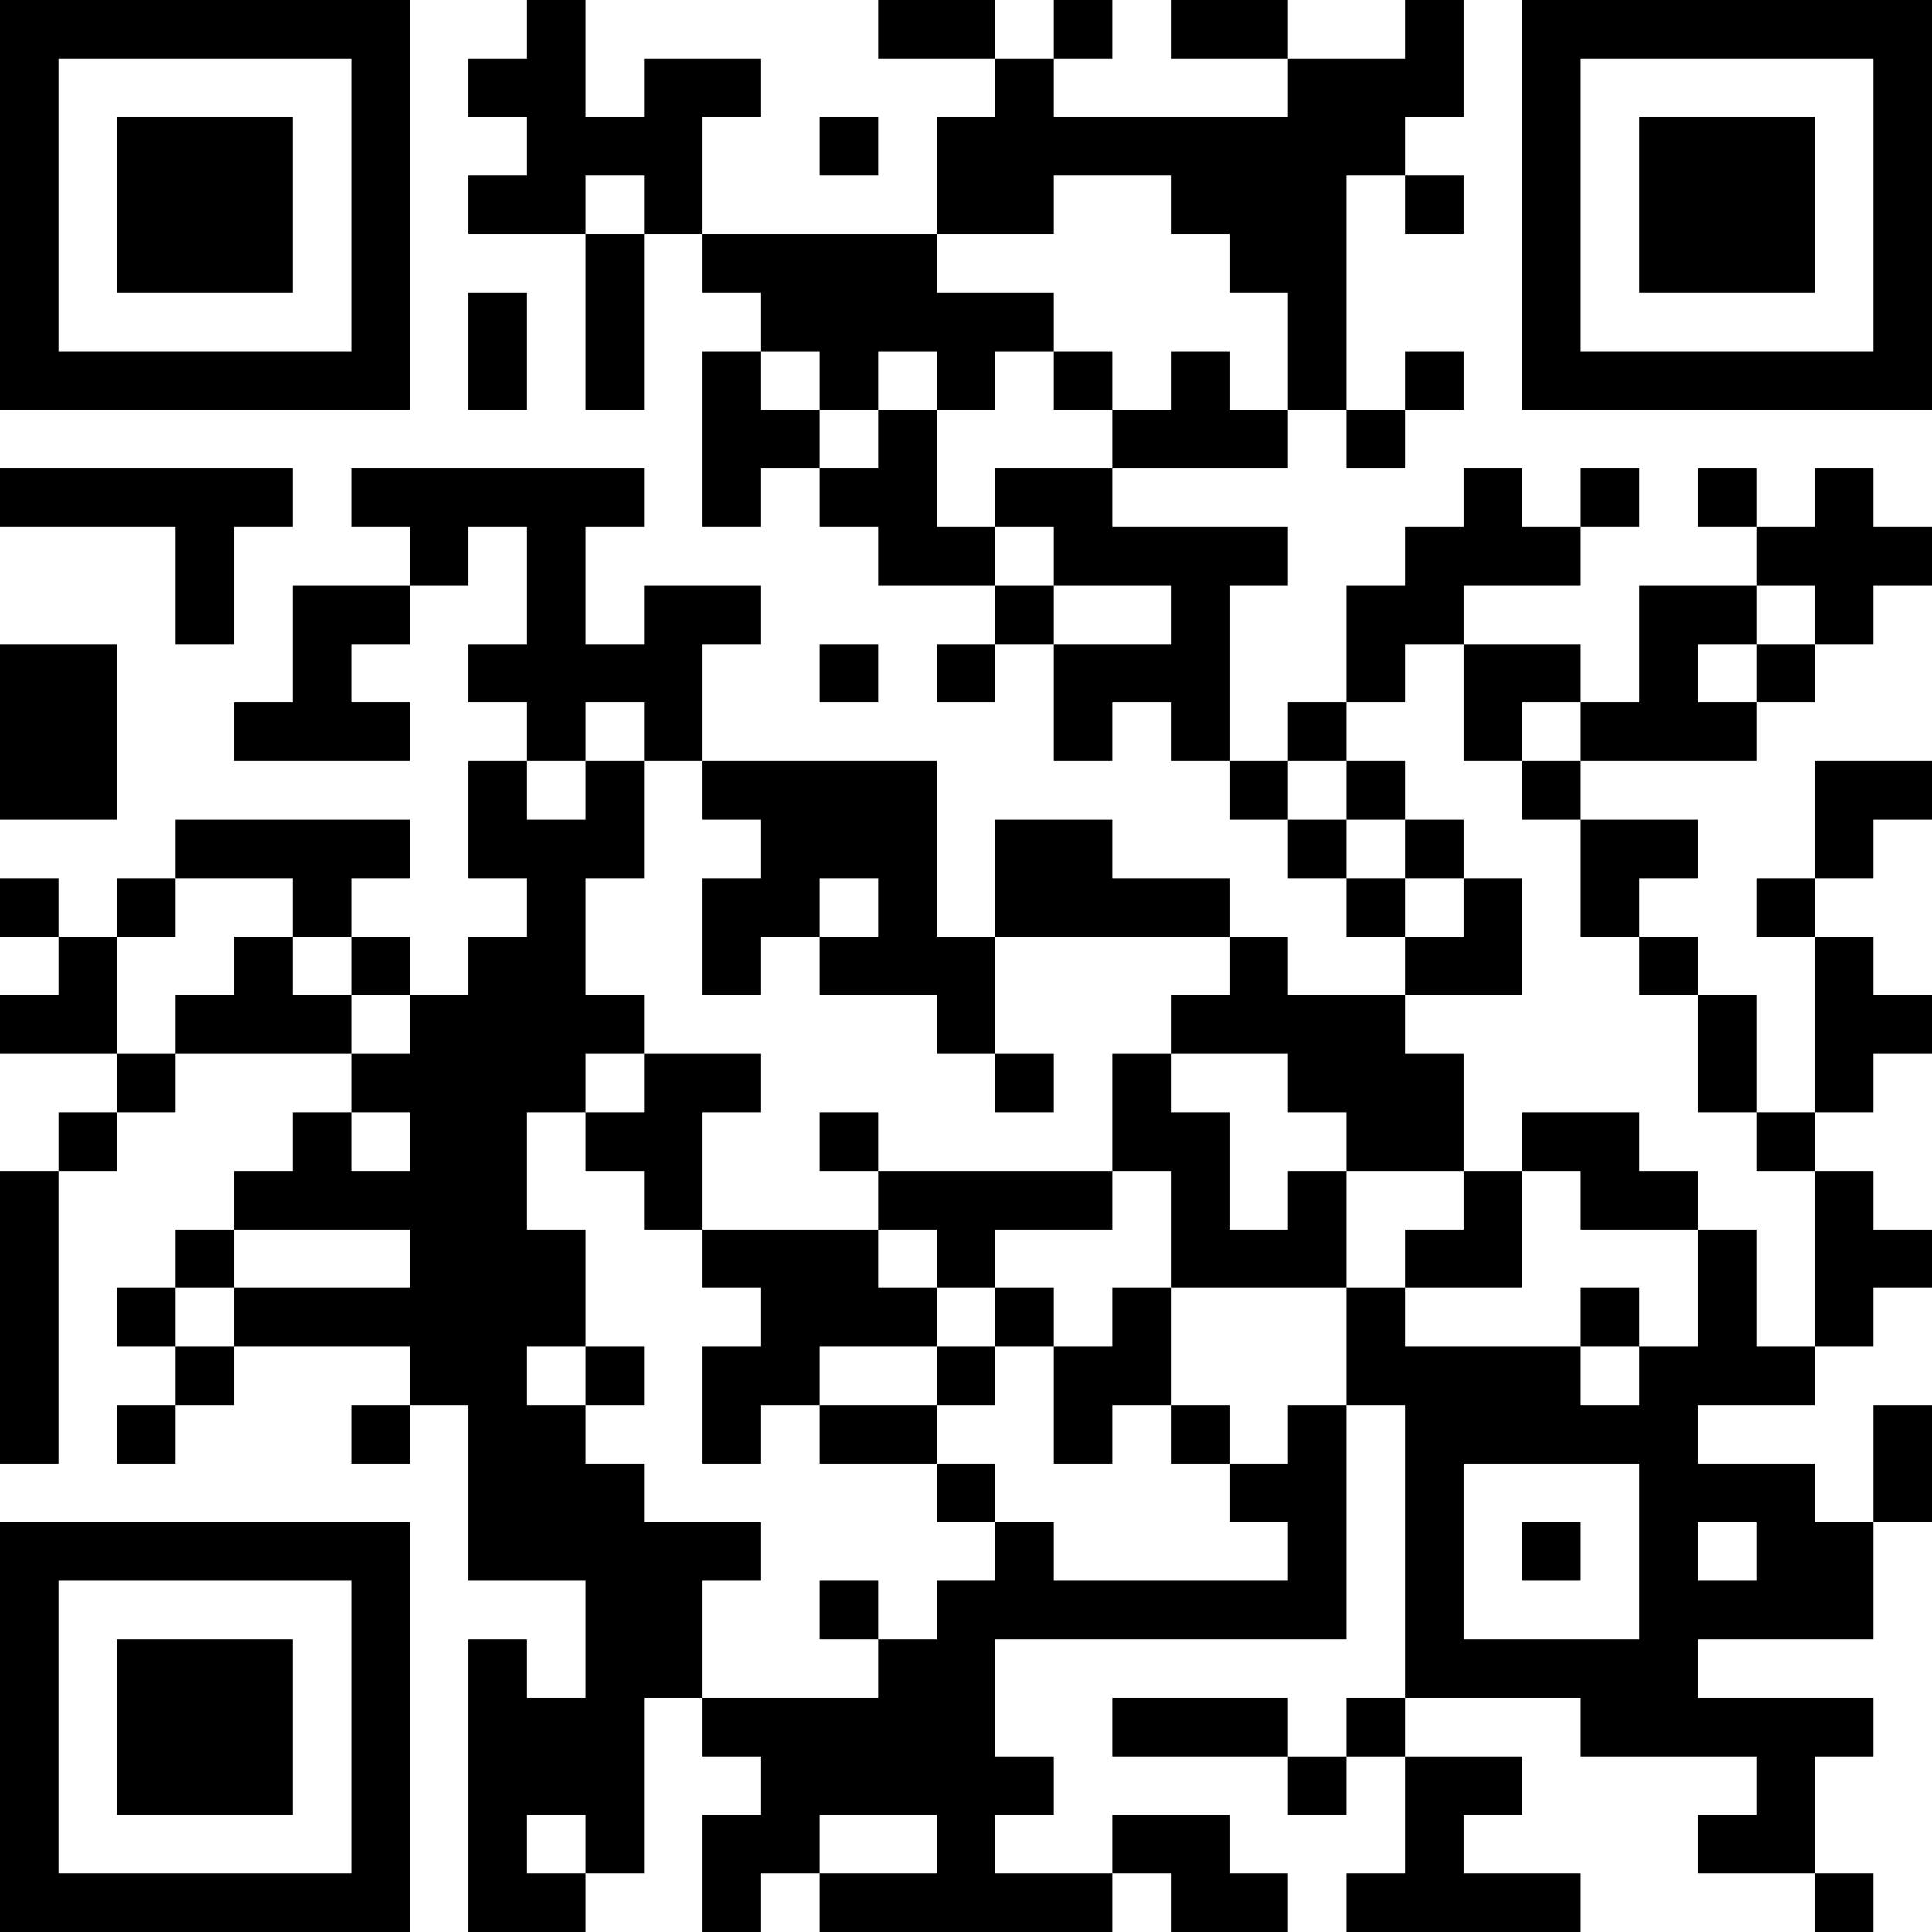
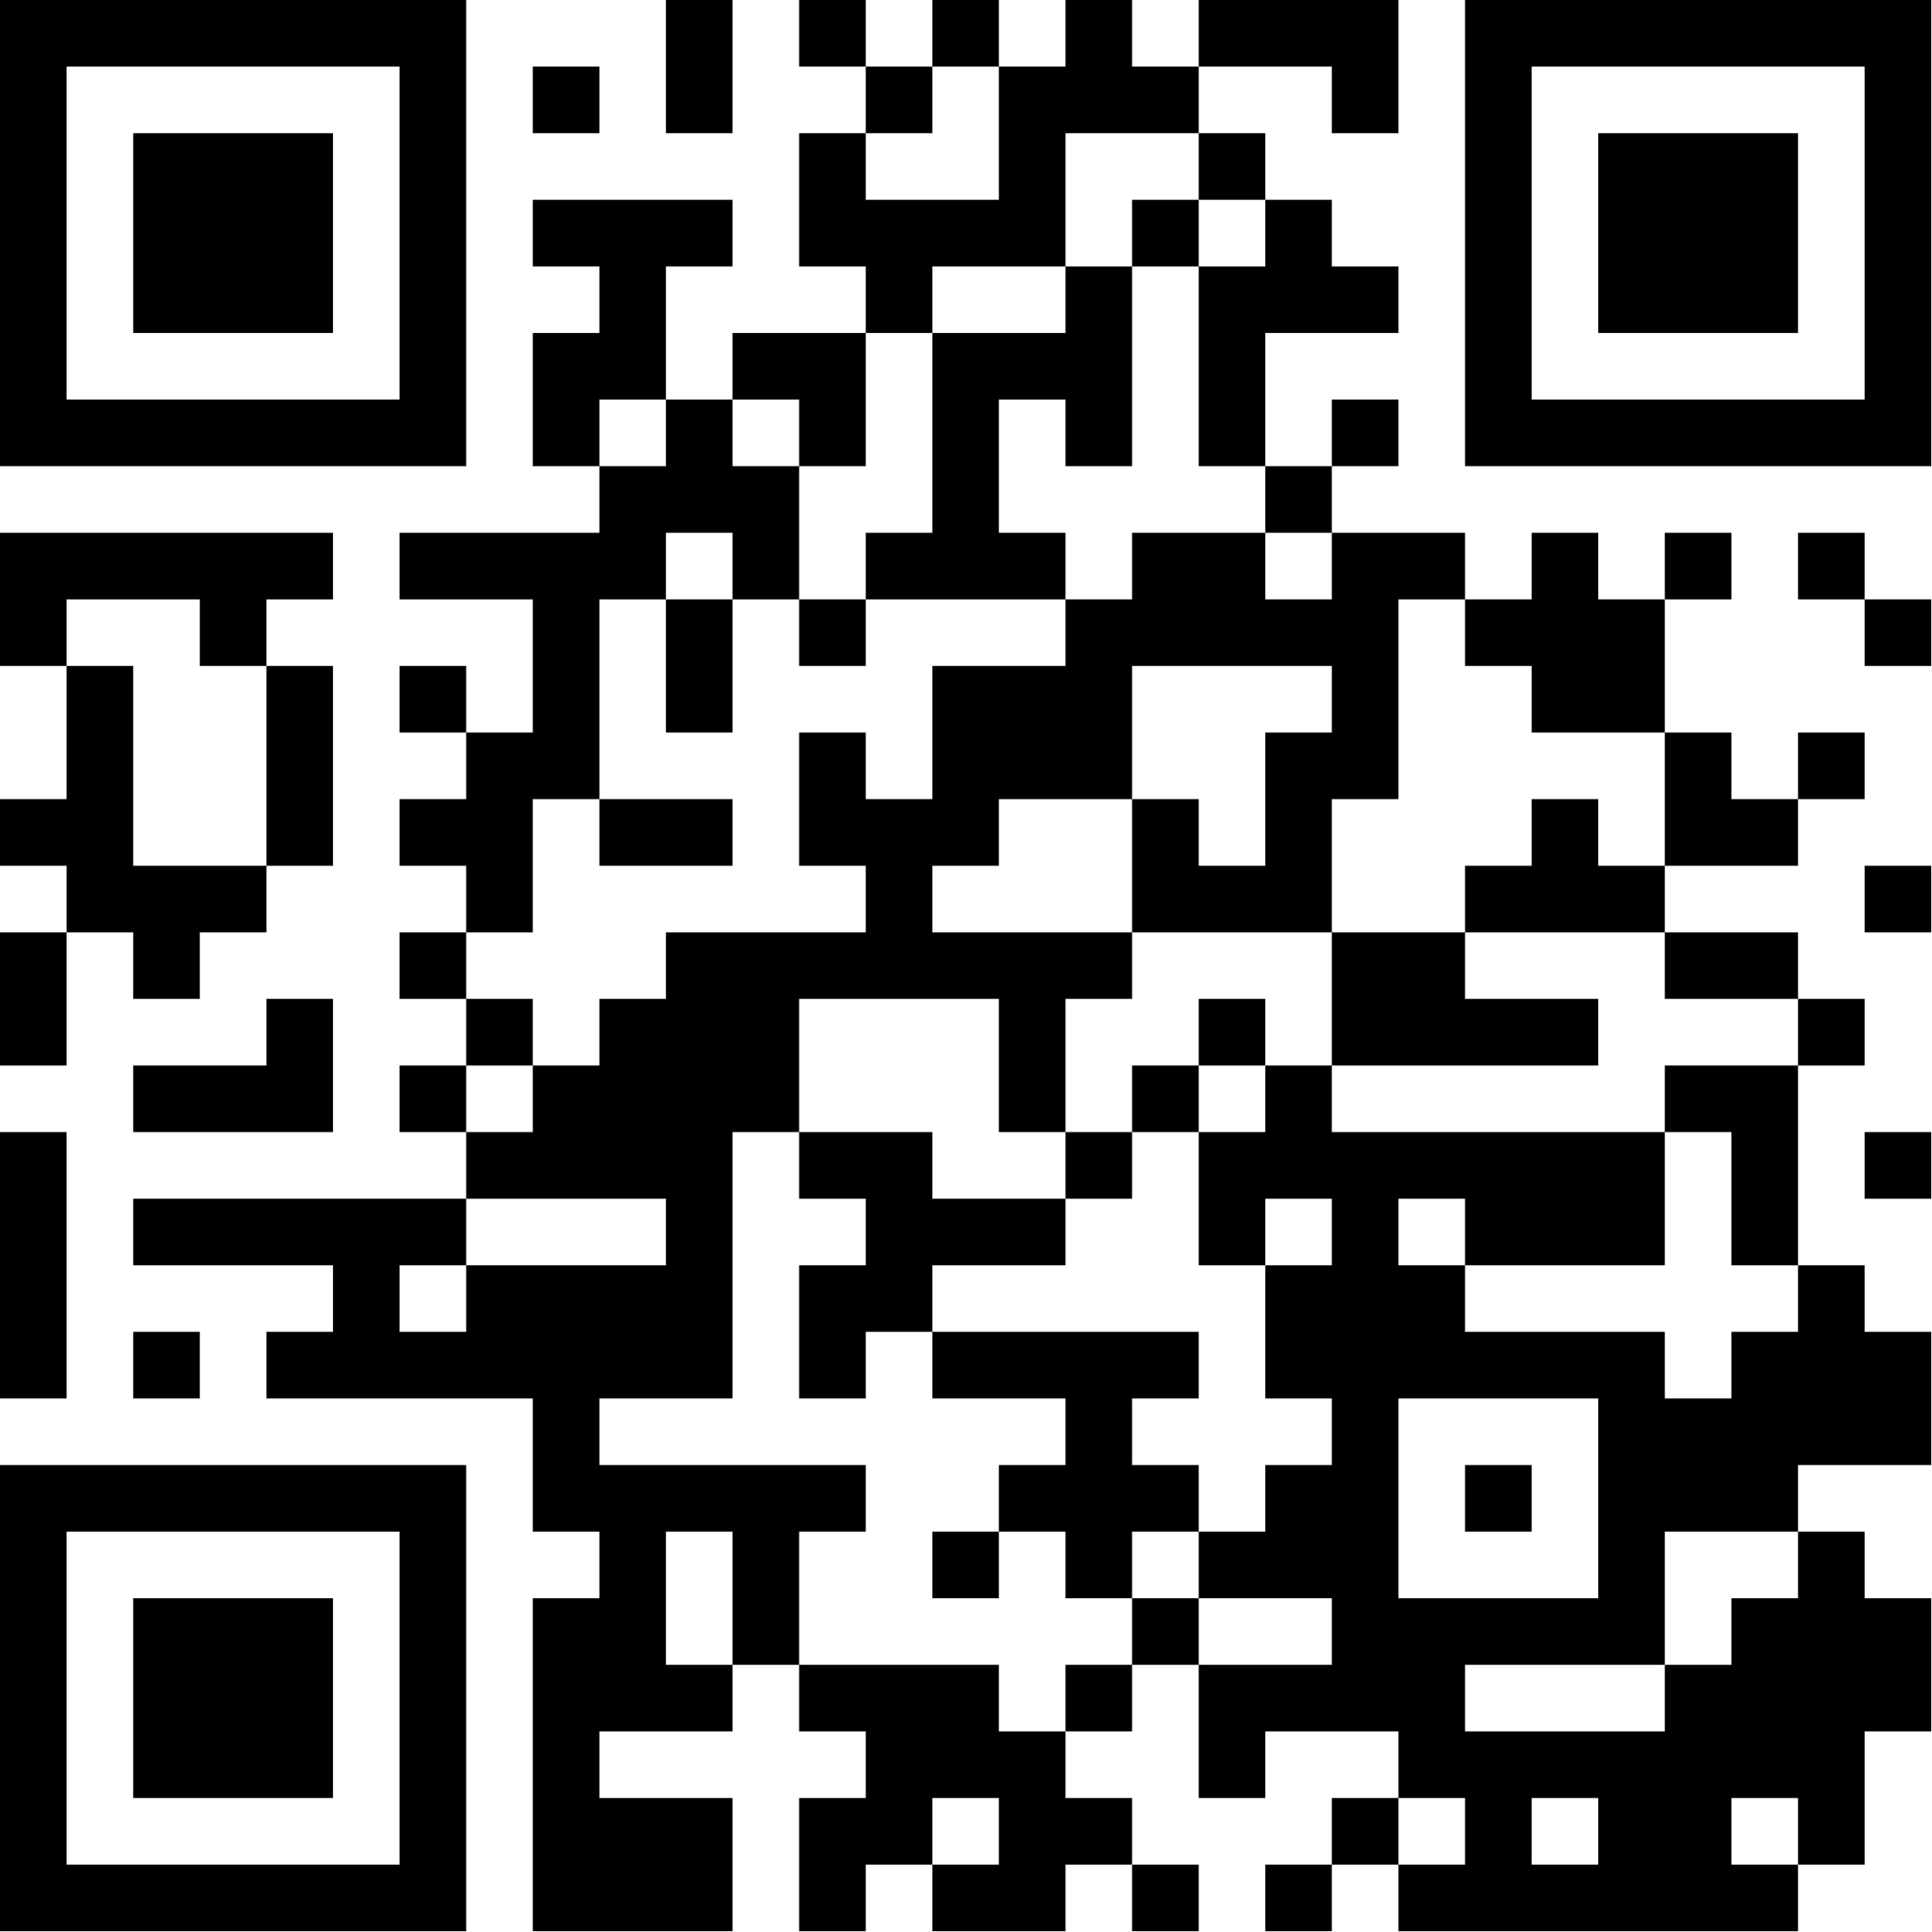
- <svg xmlns="http://www.w3.org/2000/svg" version="1.1" width="594" height="594">
-   <rect style="fill:rgb(255, 255, 255);fill-opacity:1" x="0" y="0" width="594" height="594" />
+ <svg xmlns="http://www.w3.org/2000/svg" version="1.1" width="580" height="580">
+   <rect style="fill:rgb(255, 255, 255);fill-opacity:1" x="0" y="0" width="580" height="580" />
  <g id="elements">
-     <path style="fill:rgb(0, 0, 0)" d="M 0,0 l 18,0 0,18 -18,0 z M 18,0 l 18,0 0,18 -18,0 z M 36,0 l 18,0 0,18 -18,0 z M 54,0 l 18,0 0,18 -18,0 z M 72,0 l 18,0 0,18 -18,0 z M 90,0 l 18,0 0,18 -18,0 z M 108,0 l 18,0 0,18 -18,0 z M 162,0 l 18,0 0,18 -18,0 z M 270,0 l 18,0 0,18 -18,0 z M 288,0 l 18,0 0,18 -18,0 z M 324,0 l 18,0 0,18 -18,0 z M 360,0 l 18,0 0,18 -18,0 z M 378,0 l 18,0 0,18 -18,0 z M 432,0 l 18,0 0,18 -18,0 z M 468,0 l 18,0 0,18 -18,0 z M 486,0 l 18,0 0,18 -18,0 z M 504,0 l 18,0 0,18 -18,0 z M 522,0 l 18,0 0,18 -18,0 z M 540,0 l 18,0 0,18 -18,0 z M 558,0 l 18,0 0,18 -18,0 z M 576,0 l 18,0 0,18 -18,0 z M 0,18 l 18,0 0,18 -18,0 z M 108,18 l 18,0 0,18 -18,0 z M 144,18 l 18,0 0,18 -18,0 z M 162,18 l 18,0 0,18 -18,0 z M 198,18 l 18,0 0,18 -18,0 z M 216,18 l 18,0 0,18 -18,0 z M 306,18 l 18,0 0,18 -18,0 z M 396,18 l 18,0 0,18 -18,0 z M 414,18 l 18,0 0,18 -18,0 z M 432,18 l 18,0 0,18 -18,0 z M 468,18 l 18,0 0,18 -18,0 z M 576,18 l 18,0 0,18 -18,0 z M 0,36 l 18,0 0,18 -18,0 z M 36,36 l 18,0 0,18 -18,0 z M 54,36 l 18,0 0,18 -18,0 z M 72,36 l 18,0 0,18 -18,0 z M 108,36 l 18,0 0,18 -18,0 z M 162,36 l 18,0 0,18 -18,0 z M 180,36 l 18,0 0,18 -18,0 z M 198,36 l 18,0 0,18 -18,0 z M 252,36 l 18,0 0,18 -18,0 z M 288,36 l 18,0 0,18 -18,0 z M 306,36 l 18,0 0,18 -18,0 z M 324,36 l 18,0 0,18 -18,0 z M 342,36 l 18,0 0,18 -18,0 z M 360,36 l 18,0 0,18 -18,0 z M 378,36 l 18,0 0,18 -18,0 z M 396,36 l 18,0 0,18 -18,0 z M 414,36 l 18,0 0,18 -18,0 z M 468,36 l 18,0 0,18 -18,0 z M 504,36 l 18,0 0,18 -18,0 z M 522,36 l 18,0 0,18 -18,0 z M 540,36 l 18,0 0,18 -18,0 z M 576,36 l 18,0 0,18 -18,0 z M 0,54 l 18,0 0,18 -18,0 z M 36,54 l 18,0 0,18 -18,0 z M 54,54 l 18,0 0,18 -18,0 z M 72,54 l 18,0 0,18 -18,0 z M 108,54 l 18,0 0,18 -18,0 z M 144,54 l 18,0 0,18 -18,0 z M 162,54 l 18,0 0,18 -18,0 z M 198,54 l 18,0 0,18 -18,0 z M 288,54 l 18,0 0,18 -18,0 z M 306,54 l 18,0 0,18 -18,0 z M 360,54 l 18,0 0,18 -18,0 z M 378,54 l 18,0 0,18 -18,0 z M 396,54 l 18,0 0,18 -18,0 z M 432,54 l 18,0 0,18 -18,0 z M 468,54 l 18,0 0,18 -18,0 z M 504,54 l 18,0 0,18 -18,0 z M 522,54 l 18,0 0,18 -18,0 z M 540,54 l 18,0 0,18 -18,0 z M 576,54 l 18,0 0,18 -18,0 z M 0,72 l 18,0 0,18 -18,0 z M 36,72 l 18,0 0,18 -18,0 z M 54,72 l 18,0 0,18 -18,0 z M 72,72 l 18,0 0,18 -18,0 z M 108,72 l 18,0 0,18 -18,0 z M 180,72 l 18,0 0,18 -18,0 z M 216,72 l 18,0 0,18 -18,0 z M 234,72 l 18,0 0,18 -18,0 z M 252,72 l 18,0 0,18 -18,0 z M 270,72 l 18,0 0,18 -18,0 z M 378,72 l 18,0 0,18 -18,0 z M 396,72 l 18,0 0,18 -18,0 z M 468,72 l 18,0 0,18 -18,0 z M 504,72 l 18,0 0,18 -18,0 z M 522,72 l 18,0 0,18 -18,0 z M 540,72 l 18,0 0,18 -18,0 z M 576,72 l 18,0 0,18 -18,0 z M 0,90 l 18,0 0,18 -18,0 z M 108,90 l 18,0 0,18 -18,0 z M 144,90 l 18,0 0,18 -18,0 z M 180,90 l 18,0 0,18 -18,0 z M 234,90 l 18,0 0,18 -18,0 z M 252,90 l 18,0 0,18 -18,0 z M 270,90 l 18,0 0,18 -18,0 z M 288,90 l 18,0 0,18 -18,0 z M 306,90 l 18,0 0,18 -18,0 z M 396,90 l 18,0 0,18 -18,0 z M 468,90 l 18,0 0,18 -18,0 z M 576,90 l 18,0 0,18 -18,0 z M 0,108 l 18,0 0,18 -18,0 z M 18,108 l 18,0 0,18 -18,0 z M 36,108 l 18,0 0,18 -18,0 z M 54,108 l 18,0 0,18 -18,0 z M 72,108 l 18,0 0,18 -18,0 z M 90,108 l 18,0 0,18 -18,0 z M 108,108 l 18,0 0,18 -18,0 z M 144,108 l 18,0 0,18 -18,0 z M 180,108 l 18,0 0,18 -18,0 z M 216,108 l 18,0 0,18 -18,0 z M 252,108 l 18,0 0,18 -18,0 z M 288,108 l 18,0 0,18 -18,0 z M 324,108 l 18,0 0,18 -18,0 z M 360,108 l 18,0 0,18 -18,0 z M 396,108 l 18,0 0,18 -18,0 z M 432,108 l 18,0 0,18 -18,0 z M 468,108 l 18,0 0,18 -18,0 z M 486,108 l 18,0 0,18 -18,0 z M 504,108 l 18,0 0,18 -18,0 z M 522,108 l 18,0 0,18 -18,0 z M 540,108 l 18,0 0,18 -18,0 z M 558,108 l 18,0 0,18 -18,0 z M 576,108 l 18,0 0,18 -18,0 z M 216,126 l 18,0 0,18 -18,0 z M 234,126 l 18,0 0,18 -18,0 z M 270,126 l 18,0 0,18 -18,0 z M 342,126 l 18,0 0,18 -18,0 z M 360,126 l 18,0 0,18 -18,0 z M 378,126 l 18,0 0,18 -18,0 z M 414,126 l 18,0 0,18 -18,0 z M 0,144 l 18,0 0,18 -18,0 z M 18,144 l 18,0 0,18 -18,0 z M 36,144 l 18,0 0,18 -18,0 z M 54,144 l 18,0 0,18 -18,0 z M 72,144 l 18,0 0,18 -18,0 z M 108,144 l 18,0 0,18 -18,0 z M 126,144 l 18,0 0,18 -18,0 z M 144,144 l 18,0 0,18 -18,0 z M 162,144 l 18,0 0,18 -18,0 z M 180,144 l 18,0 0,18 -18,0 z M 216,144 l 18,0 0,18 -18,0 z M 252,144 l 18,0 0,18 -18,0 z M 270,144 l 18,0 0,18 -18,0 z M 306,144 l 18,0 0,18 -18,0 z M 324,144 l 18,0 0,18 -18,0 z M 450,144 l 18,0 0,18 -18,0 z M 486,144 l 18,0 0,18 -18,0 z M 522,144 l 18,0 0,18 -18,0 z M 558,144 l 18,0 0,18 -18,0 z M 54,162 l 18,0 0,18 -18,0 z M 126,162 l 18,0 0,18 -18,0 z M 162,162 l 18,0 0,18 -18,0 z M 270,162 l 18,0 0,18 -18,0 z M 288,162 l 18,0 0,18 -18,0 z M 324,162 l 18,0 0,18 -18,0 z M 342,162 l 18,0 0,18 -18,0 z M 360,162 l 18,0 0,18 -18,0 z M 378,162 l 18,0 0,18 -18,0 z M 432,162 l 18,0 0,18 -18,0 z M 450,162 l 18,0 0,18 -18,0 z M 468,162 l 18,0 0,18 -18,0 z M 540,162 l 18,0 0,18 -18,0 z M 558,162 l 18,0 0,18 -18,0 z M 576,162 l 18,0 0,18 -18,0 z M 54,180 l 18,0 0,18 -18,0 z M 90,180 l 18,0 0,18 -18,0 z M 108,180 l 18,0 0,18 -18,0 z M 162,180 l 18,0 0,18 -18,0 z M 198,180 l 18,0 0,18 -18,0 z M 216,180 l 18,0 0,18 -18,0 z M 306,180 l 18,0 0,18 -18,0 z M 360,180 l 18,0 0,18 -18,0 z M 414,180 l 18,0 0,18 -18,0 z M 432,180 l 18,0 0,18 -18,0 z M 504,180 l 18,0 0,18 -18,0 z M 522,180 l 18,0 0,18 -18,0 z M 558,180 l 18,0 0,18 -18,0 z M 0,198 l 18,0 0,18 -18,0 z M 18,198 l 18,0 0,18 -18,0 z M 90,198 l 18,0 0,18 -18,0 z M 144,198 l 18,0 0,18 -18,0 z M 162,198 l 18,0 0,18 -18,0 z M 180,198 l 18,0 0,18 -18,0 z M 198,198 l 18,0 0,18 -18,0 z M 252,198 l 18,0 0,18 -18,0 z M 288,198 l 18,0 0,18 -18,0 z M 324,198 l 18,0 0,18 -18,0 z M 342,198 l 18,0 0,18 -18,0 z M 360,198 l 18,0 0,18 -18,0 z M 414,198 l 18,0 0,18 -18,0 z M 450,198 l 18,0 0,18 -18,0 z M 468,198 l 18,0 0,18 -18,0 z M 504,198 l 18,0 0,18 -18,0 z M 540,198 l 18,0 0,18 -18,0 z M 0,216 l 18,0 0,18 -18,0 z M 18,216 l 18,0 0,18 -18,0 z M 72,216 l 18,0 0,18 -18,0 z M 90,216 l 18,0 0,18 -18,0 z M 108,216 l 18,0 0,18 -18,0 z M 162,216 l 18,0 0,18 -18,0 z M 198,216 l 18,0 0,18 -18,0 z M 324,216 l 18,0 0,18 -18,0 z M 360,216 l 18,0 0,18 -18,0 z M 396,216 l 18,0 0,18 -18,0 z M 450,216 l 18,0 0,18 -18,0 z M 486,216 l 18,0 0,18 -18,0 z M 504,216 l 18,0 0,18 -18,0 z M 522,216 l 18,0 0,18 -18,0 z M 0,234 l 18,0 0,18 -18,0 z M 18,234 l 18,0 0,18 -18,0 z M 144,234 l 18,0 0,18 -18,0 z M 180,234 l 18,0 0,18 -18,0 z M 216,234 l 18,0 0,18 -18,0 z M 234,234 l 18,0 0,18 -18,0 z M 252,234 l 18,0 0,18 -18,0 z M 270,234 l 18,0 0,18 -18,0 z M 378,234 l 18,0 0,18 -18,0 z M 414,234 l 18,0 0,18 -18,0 z M 468,234 l 18,0 0,18 -18,0 z M 558,234 l 18,0 0,18 -18,0 z M 576,234 l 18,0 0,18 -18,0 z M 54,252 l 18,0 0,18 -18,0 z M 72,252 l 18,0 0,18 -18,0 z M 90,252 l 18,0 0,18 -18,0 z M 108,252 l 18,0 0,18 -18,0 z M 144,252 l 18,0 0,18 -18,0 z M 162,252 l 18,0 0,18 -18,0 z M 180,252 l 18,0 0,18 -18,0 z M 234,252 l 18,0 0,18 -18,0 z M 252,252 l 18,0 0,18 -18,0 z M 270,252 l 18,0 0,18 -18,0 z M 306,252 l 18,0 0,18 -18,0 z M 324,252 l 18,0 0,18 -18,0 z M 396,252 l 18,0 0,18 -18,0 z M 432,252 l 18,0 0,18 -18,0 z M 486,252 l 18,0 0,18 -18,0 z M 504,252 l 18,0 0,18 -18,0 z M 558,252 l 18,0 0,18 -18,0 z M 0,270 l 18,0 0,18 -18,0 z M 36,270 l 18,0 0,18 -18,0 z M 90,270 l 18,0 0,18 -18,0 z M 162,270 l 18,0 0,18 -18,0 z M 216,270 l 18,0 0,18 -18,0 z M 234,270 l 18,0 0,18 -18,0 z M 270,270 l 18,0 0,18 -18,0 z M 306,270 l 18,0 0,18 -18,0 z M 324,270 l 18,0 0,18 -18,0 z M 342,270 l 18,0 0,18 -18,0 z M 360,270 l 18,0 0,18 -18,0 z M 414,270 l 18,0 0,18 -18,0 z M 450,270 l 18,0 0,18 -18,0 z M 486,270 l 18,0 0,18 -18,0 z M 540,270 l 18,0 0,18 -18,0 z M 18,288 l 18,0 0,18 -18,0 z M 72,288 l 18,0 0,18 -18,0 z M 108,288 l 18,0 0,18 -18,0 z M 144,288 l 18,0 0,18 -18,0 z M 162,288 l 18,0 0,18 -18,0 z M 216,288 l 18,0 0,18 -18,0 z M 252,288 l 18,0 0,18 -18,0 z M 270,288 l 18,0 0,18 -18,0 z M 288,288 l 18,0 0,18 -18,0 z M 378,288 l 18,0 0,18 -18,0 z M 432,288 l 18,0 0,18 -18,0 z M 450,288 l 18,0 0,18 -18,0 z M 504,288 l 18,0 0,18 -18,0 z M 558,288 l 18,0 0,18 -18,0 z M 0,306 l 18,0 0,18 -18,0 z M 18,306 l 18,0 0,18 -18,0 z M 54,306 l 18,0 0,18 -18,0 z M 72,306 l 18,0 0,18 -18,0 z M 90,306 l 18,0 0,18 -18,0 z M 126,306 l 18,0 0,18 -18,0 z M 144,306 l 18,0 0,18 -18,0 z M 162,306 l 18,0 0,18 -18,0 z M 180,306 l 18,0 0,18 -18,0 z M 288,306 l 18,0 0,18 -18,0 z M 360,306 l 18,0 0,18 -18,0 z M 378,306 l 18,0 0,18 -18,0 z M 396,306 l 18,0 0,18 -18,0 z M 414,306 l 18,0 0,18 -18,0 z M 522,306 l 18,0 0,18 -18,0 z M 558,306 l 18,0 0,18 -18,0 z M 576,306 l 18,0 0,18 -18,0 z M 36,324 l 18,0 0,18 -18,0 z M 108,324 l 18,0 0,18 -18,0 z M 126,324 l 18,0 0,18 -18,0 z M 144,324 l 18,0 0,18 -18,0 z M 162,324 l 18,0 0,18 -18,0 z M 198,324 l 18,0 0,18 -18,0 z M 216,324 l 18,0 0,18 -18,0 z M 306,324 l 18,0 0,18 -18,0 z M 342,324 l 18,0 0,18 -18,0 z M 396,324 l 18,0 0,18 -18,0 z M 414,324 l 18,0 0,18 -18,0 z M 432,324 l 18,0 0,18 -18,0 z M 522,324 l 18,0 0,18 -18,0 z M 558,324 l 18,0 0,18 -18,0 z M 18,342 l 18,0 0,18 -18,0 z M 90,342 l 18,0 0,18 -18,0 z M 126,342 l 18,0 0,18 -18,0 z M 144,342 l 18,0 0,18 -18,0 z M 180,342 l 18,0 0,18 -18,0 z M 198,342 l 18,0 0,18 -18,0 z M 252,342 l 18,0 0,18 -18,0 z M 342,342 l 18,0 0,18 -18,0 z M 360,342 l 18,0 0,18 -18,0 z M 414,342 l 18,0 0,18 -18,0 z M 432,342 l 18,0 0,18 -18,0 z M 468,342 l 18,0 0,18 -18,0 z M 486,342 l 18,0 0,18 -18,0 z M 540,342 l 18,0 0,18 -18,0 z M 0,360 l 18,0 0,18 -18,0 z M 72,360 l 18,0 0,18 -18,0 z M 90,360 l 18,0 0,18 -18,0 z M 108,360 l 18,0 0,18 -18,0 z M 126,360 l 18,0 0,18 -18,0 z M 144,360 l 18,0 0,18 -18,0 z M 198,360 l 18,0 0,18 -18,0 z M 270,360 l 18,0 0,18 -18,0 z M 288,360 l 18,0 0,18 -18,0 z M 306,360 l 18,0 0,18 -18,0 z M 324,360 l 18,0 0,18 -18,0 z M 360,360 l 18,0 0,18 -18,0 z M 396,360 l 18,0 0,18 -18,0 z M 450,360 l 18,0 0,18 -18,0 z M 486,360 l 18,0 0,18 -18,0 z M 504,360 l 18,0 0,18 -18,0 z M 558,360 l 18,0 0,18 -18,0 z M 0,378 l 18,0 0,18 -18,0 z M 54,378 l 18,0 0,18 -18,0 z M 126,378 l 18,0 0,18 -18,0 z M 144,378 l 18,0 0,18 -18,0 z M 162,378 l 18,0 0,18 -18,0 z M 216,378 l 18,0 0,18 -18,0 z M 234,378 l 18,0 0,18 -18,0 z M 252,378 l 18,0 0,18 -18,0 z M 288,378 l 18,0 0,18 -18,0 z M 360,378 l 18,0 0,18 -18,0 z M 378,378 l 18,0 0,18 -18,0 z M 396,378 l 18,0 0,18 -18,0 z M 432,378 l 18,0 0,18 -18,0 z M 450,378 l 18,0 0,18 -18,0 z M 522,378 l 18,0 0,18 -18,0 z M 558,378 l 18,0 0,18 -18,0 z M 576,378 l 18,0 0,18 -18,0 z M 0,396 l 18,0 0,18 -18,0 z M 36,396 l 18,0 0,18 -18,0 z M 72,396 l 18,0 0,18 -18,0 z M 90,396 l 18,0 0,18 -18,0 z M 108,396 l 18,0 0,18 -18,0 z M 126,396 l 18,0 0,18 -18,0 z M 144,396 l 18,0 0,18 -18,0 z M 162,396 l 18,0 0,18 -18,0 z M 234,396 l 18,0 0,18 -18,0 z M 252,396 l 18,0 0,18 -18,0 z M 270,396 l 18,0 0,18 -18,0 z M 306,396 l 18,0 0,18 -18,0 z M 342,396 l 18,0 0,18 -18,0 z M 414,396 l 18,0 0,18 -18,0 z M 486,396 l 18,0 0,18 -18,0 z M 522,396 l 18,0 0,18 -18,0 z M 558,396 l 18,0 0,18 -18,0 z M 0,414 l 18,0 0,18 -18,0 z M 54,414 l 18,0 0,18 -18,0 z M 126,414 l 18,0 0,18 -18,0 z M 144,414 l 18,0 0,18 -18,0 z M 180,414 l 18,0 0,18 -18,0 z M 216,414 l 18,0 0,18 -18,0 z M 234,414 l 18,0 0,18 -18,0 z M 288,414 l 18,0 0,18 -18,0 z M 324,414 l 18,0 0,18 -18,0 z M 342,414 l 18,0 0,18 -18,0 z M 414,414 l 18,0 0,18 -18,0 z M 432,414 l 18,0 0,18 -18,0 z M 450,414 l 18,0 0,18 -18,0 z M 468,414 l 18,0 0,18 -18,0 z M 504,414 l 18,0 0,18 -18,0 z M 522,414 l 18,0 0,18 -18,0 z M 540,414 l 18,0 0,18 -18,0 z M 0,432 l 18,0 0,18 -18,0 z M 36,432 l 18,0 0,18 -18,0 z M 108,432 l 18,0 0,18 -18,0 z M 144,432 l 18,0 0,18 -18,0 z M 162,432 l 18,0 0,18 -18,0 z M 216,432 l 18,0 0,18 -18,0 z M 252,432 l 18,0 0,18 -18,0 z M 270,432 l 18,0 0,18 -18,0 z M 324,432 l 18,0 0,18 -18,0 z M 360,432 l 18,0 0,18 -18,0 z M 396,432 l 18,0 0,18 -18,0 z M 432,432 l 18,0 0,18 -18,0 z M 450,432 l 18,0 0,18 -18,0 z M 468,432 l 18,0 0,18 -18,0 z M 486,432 l 18,0 0,18 -18,0 z M 504,432 l 18,0 0,18 -18,0 z M 576,432 l 18,0 0,18 -18,0 z M 144,450 l 18,0 0,18 -18,0 z M 162,450 l 18,0 0,18 -18,0 z M 180,450 l 18,0 0,18 -18,0 z M 288,450 l 18,0 0,18 -18,0 z M 378,450 l 18,0 0,18 -18,0 z M 396,450 l 18,0 0,18 -18,0 z M 432,450 l 18,0 0,18 -18,0 z M 504,450 l 18,0 0,18 -18,0 z M 522,450 l 18,0 0,18 -18,0 z M 540,450 l 18,0 0,18 -18,0 z M 576,450 l 18,0 0,18 -18,0 z M 0,468 l 18,0 0,18 -18,0 z M 18,468 l 18,0 0,18 -18,0 z M 36,468 l 18,0 0,18 -18,0 z M 54,468 l 18,0 0,18 -18,0 z M 72,468 l 18,0 0,18 -18,0 z M 90,468 l 18,0 0,18 -18,0 z M 108,468 l 18,0 0,18 -18,0 z M 144,468 l 18,0 0,18 -18,0 z M 162,468 l 18,0 0,18 -18,0 z M 180,468 l 18,0 0,18 -18,0 z M 198,468 l 18,0 0,18 -18,0 z M 216,468 l 18,0 0,18 -18,0 z M 306,468 l 18,0 0,18 -18,0 z M 396,468 l 18,0 0,18 -18,0 z M 432,468 l 18,0 0,18 -18,0 z M 468,468 l 18,0 0,18 -18,0 z M 504,468 l 18,0 0,18 -18,0 z M 540,468 l 18,0 0,18 -18,0 z M 558,468 l 18,0 0,18 -18,0 z M 0,486 l 18,0 0,18 -18,0 z M 108,486 l 18,0 0,18 -18,0 z M 180,486 l 18,0 0,18 -18,0 z M 198,486 l 18,0 0,18 -18,0 z M 252,486 l 18,0 0,18 -18,0 z M 288,486 l 18,0 0,18 -18,0 z M 306,486 l 18,0 0,18 -18,0 z M 324,486 l 18,0 0,18 -18,0 z M 342,486 l 18,0 0,18 -18,0 z M 360,486 l 18,0 0,18 -18,0 z M 378,486 l 18,0 0,18 -18,0 z M 396,486 l 18,0 0,18 -18,0 z M 432,486 l 18,0 0,18 -18,0 z M 504,486 l 18,0 0,18 -18,0 z M 522,486 l 18,0 0,18 -18,0 z M 540,486 l 18,0 0,18 -18,0 z M 558,486 l 18,0 0,18 -18,0 z M 0,504 l 18,0 0,18 -18,0 z M 36,504 l 18,0 0,18 -18,0 z M 54,504 l 18,0 0,18 -18,0 z M 72,504 l 18,0 0,18 -18,0 z M 108,504 l 18,0 0,18 -18,0 z M 144,504 l 18,0 0,18 -18,0 z M 180,504 l 18,0 0,18 -18,0 z M 198,504 l 18,0 0,18 -18,0 z M 270,504 l 18,0 0,18 -18,0 z M 288,504 l 18,0 0,18 -18,0 z M 432,504 l 18,0 0,18 -18,0 z M 450,504 l 18,0 0,18 -18,0 z M 468,504 l 18,0 0,18 -18,0 z M 486,504 l 18,0 0,18 -18,0 z M 504,504 l 18,0 0,18 -18,0 z M 0,522 l 18,0 0,18 -18,0 z M 36,522 l 18,0 0,18 -18,0 z M 54,522 l 18,0 0,18 -18,0 z M 72,522 l 18,0 0,18 -18,0 z M 108,522 l 18,0 0,18 -18,0 z M 144,522 l 18,0 0,18 -18,0 z M 162,522 l 18,0 0,18 -18,0 z M 180,522 l 18,0 0,18 -18,0 z M 216,522 l 18,0 0,18 -18,0 z M 234,522 l 18,0 0,18 -18,0 z M 252,522 l 18,0 0,18 -18,0 z M 270,522 l 18,0 0,18 -18,0 z M 288,522 l 18,0 0,18 -18,0 z M 342,522 l 18,0 0,18 -18,0 z M 360,522 l 18,0 0,18 -18,0 z M 378,522 l 18,0 0,18 -18,0 z M 414,522 l 18,0 0,18 -18,0 z M 486,522 l 18,0 0,18 -18,0 z M 504,522 l 18,0 0,18 -18,0 z M 522,522 l 18,0 0,18 -18,0 z M 540,522 l 18,0 0,18 -18,0 z M 558,522 l 18,0 0,18 -18,0 z M 0,540 l 18,0 0,18 -18,0 z M 36,540 l 18,0 0,18 -18,0 z M 54,540 l 18,0 0,18 -18,0 z M 72,540 l 18,0 0,18 -18,0 z M 108,540 l 18,0 0,18 -18,0 z M 144,540 l 18,0 0,18 -18,0 z M 162,540 l 18,0 0,18 -18,0 z M 180,540 l 18,0 0,18 -18,0 z M 234,540 l 18,0 0,18 -18,0 z M 252,540 l 18,0 0,18 -18,0 z M 270,540 l 18,0 0,18 -18,0 z M 288,540 l 18,0 0,18 -18,0 z M 306,540 l 18,0 0,18 -18,0 z M 396,540 l 18,0 0,18 -18,0 z M 432,540 l 18,0 0,18 -18,0 z M 450,540 l 18,0 0,18 -18,0 z M 540,540 l 18,0 0,18 -18,0 z M 0,558 l 18,0 0,18 -18,0 z M 108,558 l 18,0 0,18 -18,0 z M 144,558 l 18,0 0,18 -18,0 z M 180,558 l 18,0 0,18 -18,0 z M 216,558 l 18,0 0,18 -18,0 z M 234,558 l 18,0 0,18 -18,0 z M 288,558 l 18,0 0,18 -18,0 z M 342,558 l 18,0 0,18 -18,0 z M 360,558 l 18,0 0,18 -18,0 z M 432,558 l 18,0 0,18 -18,0 z M 522,558 l 18,0 0,18 -18,0 z M 540,558 l 18,0 0,18 -18,0 z M 0,576 l 18,0 0,18 -18,0 z M 18,576 l 18,0 0,18 -18,0 z M 36,576 l 18,0 0,18 -18,0 z M 54,576 l 18,0 0,18 -18,0 z M 72,576 l 18,0 0,18 -18,0 z M 90,576 l 18,0 0,18 -18,0 z M 108,576 l 18,0 0,18 -18,0 z M 144,576 l 18,0 0,18 -18,0 z M 162,576 l 18,0 0,18 -18,0 z M 216,576 l 18,0 0,18 -18,0 z M 252,576 l 18,0 0,18 -18,0 z M 270,576 l 18,0 0,18 -18,0 z M 288,576 l 18,0 0,18 -18,0 z M 306,576 l 18,0 0,18 -18,0 z M 324,576 l 18,0 0,18 -18,0 z M 360,576 l 18,0 0,18 -18,0 z M 378,576 l 18,0 0,18 -18,0 z M 414,576 l 18,0 0,18 -18,0 z M 432,576 l 18,0 0,18 -18,0 z M 450,576 l 18,0 0,18 -18,0 z M 468,576 l 18,0 0,18 -18,0 z M 558,576 l 18,0 0,18 -18,0 z " />
+     <path style="fill:rgb(0, 0, 0)" d="M 0,0 l 20,0 0,20 -20,0 z M 20,0 l 20,0 0,20 -20,0 z M 40,0 l 20,0 0,20 -20,0 z M 60,0 l 20,0 0,20 -20,0 z M 80,0 l 20,0 0,20 -20,0 z M 100,0 l 20,0 0,20 -20,0 z M 120,0 l 20,0 0,20 -20,0 z M 200,0 l 20,0 0,20 -20,0 z M 240,0 l 20,0 0,20 -20,0 z M 280,0 l 20,0 0,20 -20,0 z M 320,0 l 20,0 0,20 -20,0 z M 360,0 l 20,0 0,20 -20,0 z M 380,0 l 20,0 0,20 -20,0 z M 400,0 l 20,0 0,20 -20,0 z M 440,0 l 20,0 0,20 -20,0 z M 460,0 l 20,0 0,20 -20,0 z M 480,0 l 20,0 0,20 -20,0 z M 500,0 l 20,0 0,20 -20,0 z M 520,0 l 20,0 0,20 -20,0 z M 540,0 l 20,0 0,20 -20,0 z M 560,0 l 20,0 0,20 -20,0 z M 0,20 l 20,0 0,20 -20,0 z M 120,20 l 20,0 0,20 -20,0 z M 160,20 l 20,0 0,20 -20,0 z M 200,20 l 20,0 0,20 -20,0 z M 260,20 l 20,0 0,20 -20,0 z M 300,20 l 20,0 0,20 -20,0 z M 320,20 l 20,0 0,20 -20,0 z M 340,20 l 20,0 0,20 -20,0 z M 400,20 l 20,0 0,20 -20,0 z M 440,20 l 20,0 0,20 -20,0 z M 560,20 l 20,0 0,20 -20,0 z M 0,40 l 20,0 0,20 -20,0 z M 40,40 l 20,0 0,20 -20,0 z M 60,40 l 20,0 0,20 -20,0 z M 80,40 l 20,0 0,20 -20,0 z M 120,40 l 20,0 0,20 -20,0 z M 240,40 l 20,0 0,20 -20,0 z M 300,40 l 20,0 0,20 -20,0 z M 360,40 l 20,0 0,20 -20,0 z M 440,40 l 20,0 0,20 -20,0 z M 480,40 l 20,0 0,20 -20,0 z M 500,40 l 20,0 0,20 -20,0 z M 520,40 l 20,0 0,20 -20,0 z M 560,40 l 20,0 0,20 -20,0 z M 0,60 l 20,0 0,20 -20,0 z M 40,60 l 20,0 0,20 -20,0 z M 60,60 l 20,0 0,20 -20,0 z M 80,60 l 20,0 0,20 -20,0 z M 120,60 l 20,0 0,20 -20,0 z M 160,60 l 20,0 0,20 -20,0 z M 180,60 l 20,0 0,20 -20,0 z M 200,60 l 20,0 0,20 -20,0 z M 240,60 l 20,0 0,20 -20,0 z M 260,60 l 20,0 0,20 -20,0 z M 280,60 l 20,0 0,20 -20,0 z M 300,60 l 20,0 0,20 -20,0 z M 340,60 l 20,0 0,20 -20,0 z M 380,60 l 20,0 0,20 -20,0 z M 440,60 l 20,0 0,20 -20,0 z M 480,60 l 20,0 0,20 -20,0 z M 500,60 l 20,0 0,20 -20,0 z M 520,60 l 20,0 0,20 -20,0 z M 560,60 l 20,0 0,20 -20,0 z M 0,80 l 20,0 0,20 -20,0 z M 40,80 l 20,0 0,20 -20,0 z M 60,80 l 20,0 0,20 -20,0 z M 80,80 l 20,0 0,20 -20,0 z M 120,80 l 20,0 0,20 -20,0 z M 180,80 l 20,0 0,20 -20,0 z M 260,80 l 20,0 0,20 -20,0 z M 320,80 l 20,0 0,20 -20,0 z M 360,80 l 20,0 0,20 -20,0 z M 380,80 l 20,0 0,20 -20,0 z M 400,80 l 20,0 0,20 -20,0 z M 440,80 l 20,0 0,20 -20,0 z M 480,80 l 20,0 0,20 -20,0 z M 500,80 l 20,0 0,20 -20,0 z M 520,80 l 20,0 0,20 -20,0 z M 560,80 l 20,0 0,20 -20,0 z M 0,100 l 20,0 0,20 -20,0 z M 120,100 l 20,0 0,20 -20,0 z M 160,100 l 20,0 0,20 -20,0 z M 180,100 l 20,0 0,20 -20,0 z M 220,100 l 20,0 0,20 -20,0 z M 240,100 l 20,0 0,20 -20,0 z M 280,100 l 20,0 0,20 -20,0 z M 300,100 l 20,0 0,20 -20,0 z M 320,100 l 20,0 0,20 -20,0 z M 360,100 l 20,0 0,20 -20,0 z M 440,100 l 20,0 0,20 -20,0 z M 560,100 l 20,0 0,20 -20,0 z M 0,120 l 20,0 0,20 -20,0 z M 20,120 l 20,0 0,20 -20,0 z M 40,120 l 20,0 0,20 -20,0 z M 60,120 l 20,0 0,20 -20,0 z M 80,120 l 20,0 0,20 -20,0 z M 100,120 l 20,0 0,20 -20,0 z M 120,120 l 20,0 0,20 -20,0 z M 160,120 l 20,0 0,20 -20,0 z M 200,120 l 20,0 0,20 -20,0 z M 240,120 l 20,0 0,20 -20,0 z M 280,120 l 20,0 0,20 -20,0 z M 320,120 l 20,0 0,20 -20,0 z M 360,120 l 20,0 0,20 -20,0 z M 400,120 l 20,0 0,20 -20,0 z M 440,120 l 20,0 0,20 -20,0 z M 460,120 l 20,0 0,20 -20,0 z M 480,120 l 20,0 0,20 -20,0 z M 500,120 l 20,0 0,20 -20,0 z M 520,120 l 20,0 0,20 -20,0 z M 540,120 l 20,0 0,20 -20,0 z M 560,120 l 20,0 0,20 -20,0 z M 180,140 l 20,0 0,20 -20,0 z M 200,140 l 20,0 0,20 -20,0 z M 220,140 l 20,0 0,20 -20,0 z M 280,140 l 20,0 0,20 -20,0 z M 380,140 l 20,0 0,20 -20,0 z M 0,160 l 20,0 0,20 -20,0 z M 20,160 l 20,0 0,20 -20,0 z M 40,160 l 20,0 0,20 -20,0 z M 60,160 l 20,0 0,20 -20,0 z M 80,160 l 20,0 0,20 -20,0 z M 120,160 l 20,0 0,20 -20,0 z M 140,160 l 20,0 0,20 -20,0 z M 160,160 l 20,0 0,20 -20,0 z M 180,160 l 20,0 0,20 -20,0 z M 220,160 l 20,0 0,20 -20,0 z M 260,160 l 20,0 0,20 -20,0 z M 280,160 l 20,0 0,20 -20,0 z M 300,160 l 20,0 0,20 -20,0 z M 340,160 l 20,0 0,20 -20,0 z M 360,160 l 20,0 0,20 -20,0 z M 400,160 l 20,0 0,20 -20,0 z M 420,160 l 20,0 0,20 -20,0 z M 460,160 l 20,0 0,20 -20,0 z M 500,160 l 20,0 0,20 -20,0 z M 540,160 l 20,0 0,20 -20,0 z M 0,180 l 20,0 0,20 -20,0 z M 60,180 l 20,0 0,20 -20,0 z M 160,180 l 20,0 0,20 -20,0 z M 200,180 l 20,0 0,20 -20,0 z M 240,180 l 20,0 0,20 -20,0 z M 320,180 l 20,0 0,20 -20,0 z M 340,180 l 20,0 0,20 -20,0 z M 360,180 l 20,0 0,20 -20,0 z M 380,180 l 20,0 0,20 -20,0 z M 400,180 l 20,0 0,20 -20,0 z M 440,180 l 20,0 0,20 -20,0 z M 460,180 l 20,0 0,20 -20,0 z M 480,180 l 20,0 0,20 -20,0 z M 560,180 l 20,0 0,20 -20,0 z M 20,200 l 20,0 0,20 -20,0 z M 80,200 l 20,0 0,20 -20,0 z M 120,200 l 20,0 0,20 -20,0 z M 160,200 l 20,0 0,20 -20,0 z M 200,200 l 20,0 0,20 -20,0 z M 280,200 l 20,0 0,20 -20,0 z M 300,200 l 20,0 0,20 -20,0 z M 320,200 l 20,0 0,20 -20,0 z M 400,200 l 20,0 0,20 -20,0 z M 460,200 l 20,0 0,20 -20,0 z M 480,200 l 20,0 0,20 -20,0 z M 20,220 l 20,0 0,20 -20,0 z M 80,220 l 20,0 0,20 -20,0 z M 140,220 l 20,0 0,20 -20,0 z M 160,220 l 20,0 0,20 -20,0 z M 240,220 l 20,0 0,20 -20,0 z M 280,220 l 20,0 0,20 -20,0 z M 300,220 l 20,0 0,20 -20,0 z M 320,220 l 20,0 0,20 -20,0 z M 380,220 l 20,0 0,20 -20,0 z M 400,220 l 20,0 0,20 -20,0 z M 500,220 l 20,0 0,20 -20,0 z M 540,220 l 20,0 0,20 -20,0 z M 0,240 l 20,0 0,20 -20,0 z M 20,240 l 20,0 0,20 -20,0 z M 80,240 l 20,0 0,20 -20,0 z M 120,240 l 20,0 0,20 -20,0 z M 140,240 l 20,0 0,20 -20,0 z M 180,240 l 20,0 0,20 -20,0 z M 200,240 l 20,0 0,20 -20,0 z M 240,240 l 20,0 0,20 -20,0 z M 260,240 l 20,0 0,20 -20,0 z M 280,240 l 20,0 0,20 -20,0 z M 340,240 l 20,0 0,20 -20,0 z M 380,240 l 20,0 0,20 -20,0 z M 460,240 l 20,0 0,20 -20,0 z M 500,240 l 20,0 0,20 -20,0 z M 520,240 l 20,0 0,20 -20,0 z M 20,260 l 20,0 0,20 -20,0 z M 40,260 l 20,0 0,20 -20,0 z M 60,260 l 20,0 0,20 -20,0 z M 140,260 l 20,0 0,20 -20,0 z M 260,260 l 20,0 0,20 -20,0 z M 340,260 l 20,0 0,20 -20,0 z M 360,260 l 20,0 0,20 -20,0 z M 380,260 l 20,0 0,20 -20,0 z M 440,260 l 20,0 0,20 -20,0 z M 460,260 l 20,0 0,20 -20,0 z M 480,260 l 20,0 0,20 -20,0 z M 560,260 l 20,0 0,20 -20,0 z M 0,280 l 20,0 0,20 -20,0 z M 40,280 l 20,0 0,20 -20,0 z M 120,280 l 20,0 0,20 -20,0 z M 200,280 l 20,0 0,20 -20,0 z M 220,280 l 20,0 0,20 -20,0 z M 240,280 l 20,0 0,20 -20,0 z M 260,280 l 20,0 0,20 -20,0 z M 280,280 l 20,0 0,20 -20,0 z M 300,280 l 20,0 0,20 -20,0 z M 320,280 l 20,0 0,20 -20,0 z M 400,280 l 20,0 0,20 -20,0 z M 420,280 l 20,0 0,20 -20,0 z M 500,280 l 20,0 0,20 -20,0 z M 520,280 l 20,0 0,20 -20,0 z M 0,300 l 20,0 0,20 -20,0 z M 80,300 l 20,0 0,20 -20,0 z M 140,300 l 20,0 0,20 -20,0 z M 180,300 l 20,0 0,20 -20,0 z M 200,300 l 20,0 0,20 -20,0 z M 220,300 l 20,0 0,20 -20,0 z M 300,300 l 20,0 0,20 -20,0 z M 360,300 l 20,0 0,20 -20,0 z M 400,300 l 20,0 0,20 -20,0 z M 420,300 l 20,0 0,20 -20,0 z M 440,300 l 20,0 0,20 -20,0 z M 460,300 l 20,0 0,20 -20,0 z M 540,300 l 20,0 0,20 -20,0 z M 40,320 l 20,0 0,20 -20,0 z M 60,320 l 20,0 0,20 -20,0 z M 80,320 l 20,0 0,20 -20,0 z M 120,320 l 20,0 0,20 -20,0 z M 160,320 l 20,0 0,20 -20,0 z M 180,320 l 20,0 0,20 -20,0 z M 200,320 l 20,0 0,20 -20,0 z M 220,320 l 20,0 0,20 -20,0 z M 300,320 l 20,0 0,20 -20,0 z M 340,320 l 20,0 0,20 -20,0 z M 380,320 l 20,0 0,20 -20,0 z M 500,320 l 20,0 0,20 -20,0 z M 520,320 l 20,0 0,20 -20,0 z M 0,340 l 20,0 0,20 -20,0 z M 140,340 l 20,0 0,20 -20,0 z M 160,340 l 20,0 0,20 -20,0 z M 180,340 l 20,0 0,20 -20,0 z M 200,340 l 20,0 0,20 -20,0 z M 240,340 l 20,0 0,20 -20,0 z M 260,340 l 20,0 0,20 -20,0 z M 320,340 l 20,0 0,20 -20,0 z M 360,340 l 20,0 0,20 -20,0 z M 380,340 l 20,0 0,20 -20,0 z M 400,340 l 20,0 0,20 -20,0 z M 420,340 l 20,0 0,20 -20,0 z M 440,340 l 20,0 0,20 -20,0 z M 460,340 l 20,0 0,20 -20,0 z M 480,340 l 20,0 0,20 -20,0 z M 520,340 l 20,0 0,20 -20,0 z M 560,340 l 20,0 0,20 -20,0 z M 0,360 l 20,0 0,20 -20,0 z M 40,360 l 20,0 0,20 -20,0 z M 60,360 l 20,0 0,20 -20,0 z M 80,360 l 20,0 0,20 -20,0 z M 100,360 l 20,0 0,20 -20,0 z M 120,360 l 20,0 0,20 -20,0 z M 200,360 l 20,0 0,20 -20,0 z M 260,360 l 20,0 0,20 -20,0 z M 280,360 l 20,0 0,20 -20,0 z M 300,360 l 20,0 0,20 -20,0 z M 360,360 l 20,0 0,20 -20,0 z M 400,360 l 20,0 0,20 -20,0 z M 440,360 l 20,0 0,20 -20,0 z M 460,360 l 20,0 0,20 -20,0 z M 480,360 l 20,0 0,20 -20,0 z M 520,360 l 20,0 0,20 -20,0 z M 0,380 l 20,0 0,20 -20,0 z M 100,380 l 20,0 0,20 -20,0 z M 140,380 l 20,0 0,20 -20,0 z M 160,380 l 20,0 0,20 -20,0 z M 180,380 l 20,0 0,20 -20,0 z M 200,380 l 20,0 0,20 -20,0 z M 240,380 l 20,0 0,20 -20,0 z M 260,380 l 20,0 0,20 -20,0 z M 380,380 l 20,0 0,20 -20,0 z M 400,380 l 20,0 0,20 -20,0 z M 420,380 l 20,0 0,20 -20,0 z M 540,380 l 20,0 0,20 -20,0 z M 0,400 l 20,0 0,20 -20,0 z M 40,400 l 20,0 0,20 -20,0 z M 80,400 l 20,0 0,20 -20,0 z M 100,400 l 20,0 0,20 -20,0 z M 120,400 l 20,0 0,20 -20,0 z M 140,400 l 20,0 0,20 -20,0 z M 160,400 l 20,0 0,20 -20,0 z M 180,400 l 20,0 0,20 -20,0 z M 200,400 l 20,0 0,20 -20,0 z M 240,400 l 20,0 0,20 -20,0 z M 280,400 l 20,0 0,20 -20,0 z M 300,400 l 20,0 0,20 -20,0 z M 320,400 l 20,0 0,20 -20,0 z M 340,400 l 20,0 0,20 -20,0 z M 380,400 l 20,0 0,20 -20,0 z M 400,400 l 20,0 0,20 -20,0 z M 420,400 l 20,0 0,20 -20,0 z M 440,400 l 20,0 0,20 -20,0 z M 460,400 l 20,0 0,20 -20,0 z M 480,400 l 20,0 0,20 -20,0 z M 520,400 l 20,0 0,20 -20,0 z M 540,400 l 20,0 0,20 -20,0 z M 560,400 l 20,0 0,20 -20,0 z M 160,420 l 20,0 0,20 -20,0 z M 320,420 l 20,0 0,20 -20,0 z M 400,420 l 20,0 0,20 -20,0 z M 480,420 l 20,0 0,20 -20,0 z M 500,420 l 20,0 0,20 -20,0 z M 520,420 l 20,0 0,20 -20,0 z M 540,420 l 20,0 0,20 -20,0 z M 560,420 l 20,0 0,20 -20,0 z M 0,440 l 20,0 0,20 -20,0 z M 20,440 l 20,0 0,20 -20,0 z M 40,440 l 20,0 0,20 -20,0 z M 60,440 l 20,0 0,20 -20,0 z M 80,440 l 20,0 0,20 -20,0 z M 100,440 l 20,0 0,20 -20,0 z M 120,440 l 20,0 0,20 -20,0 z M 160,440 l 20,0 0,20 -20,0 z M 180,440 l 20,0 0,20 -20,0 z M 200,440 l 20,0 0,20 -20,0 z M 220,440 l 20,0 0,20 -20,0 z M 240,440 l 20,0 0,20 -20,0 z M 300,440 l 20,0 0,20 -20,0 z M 320,440 l 20,0 0,20 -20,0 z M 340,440 l 20,0 0,20 -20,0 z M 380,440 l 20,0 0,20 -20,0 z M 400,440 l 20,0 0,20 -20,0 z M 440,440 l 20,0 0,20 -20,0 z M 480,440 l 20,0 0,20 -20,0 z M 500,440 l 20,0 0,20 -20,0 z M 520,440 l 20,0 0,20 -20,0 z M 0,460 l 20,0 0,20 -20,0 z M 120,460 l 20,0 0,20 -20,0 z M 180,460 l 20,0 0,20 -20,0 z M 220,460 l 20,0 0,20 -20,0 z M 280,460 l 20,0 0,20 -20,0 z M 320,460 l 20,0 0,20 -20,0 z M 360,460 l 20,0 0,20 -20,0 z M 380,460 l 20,0 0,20 -20,0 z M 400,460 l 20,0 0,20 -20,0 z M 480,460 l 20,0 0,20 -20,0 z M 540,460 l 20,0 0,20 -20,0 z M 0,480 l 20,0 0,20 -20,0 z M 40,480 l 20,0 0,20 -20,0 z M 60,480 l 20,0 0,20 -20,0 z M 80,480 l 20,0 0,20 -20,0 z M 120,480 l 20,0 0,20 -20,0 z M 160,480 l 20,0 0,20 -20,0 z M 180,480 l 20,0 0,20 -20,0 z M 220,480 l 20,0 0,20 -20,0 z M 340,480 l 20,0 0,20 -20,0 z M 400,480 l 20,0 0,20 -20,0 z M 420,480 l 20,0 0,20 -20,0 z M 440,480 l 20,0 0,20 -20,0 z M 460,480 l 20,0 0,20 -20,0 z M 480,480 l 20,0 0,20 -20,0 z M 520,480 l 20,0 0,20 -20,0 z M 540,480 l 20,0 0,20 -20,0 z M 560,480 l 20,0 0,20 -20,0 z M 0,500 l 20,0 0,20 -20,0 z M 40,500 l 20,0 0,20 -20,0 z M 60,500 l 20,0 0,20 -20,0 z M 80,500 l 20,0 0,20 -20,0 z M 120,500 l 20,0 0,20 -20,0 z M 160,500 l 20,0 0,20 -20,0 z M 180,500 l 20,0 0,20 -20,0 z M 200,500 l 20,0 0,20 -20,0 z M 240,500 l 20,0 0,20 -20,0 z M 260,500 l 20,0 0,20 -20,0 z M 280,500 l 20,0 0,20 -20,0 z M 320,500 l 20,0 0,20 -20,0 z M 360,500 l 20,0 0,20 -20,0 z M 380,500 l 20,0 0,20 -20,0 z M 400,500 l 20,0 0,20 -20,0 z M 420,500 l 20,0 0,20 -20,0 z M 500,500 l 20,0 0,20 -20,0 z M 520,500 l 20,0 0,20 -20,0 z M 540,500 l 20,0 0,20 -20,0 z M 560,500 l 20,0 0,20 -20,0 z M 0,520 l 20,0 0,20 -20,0 z M 40,520 l 20,0 0,20 -20,0 z M 60,520 l 20,0 0,20 -20,0 z M 80,520 l 20,0 0,20 -20,0 z M 120,520 l 20,0 0,20 -20,0 z M 160,520 l 20,0 0,20 -20,0 z M 260,520 l 20,0 0,20 -20,0 z M 280,520 l 20,0 0,20 -20,0 z M 300,520 l 20,0 0,20 -20,0 z M 360,520 l 20,0 0,20 -20,0 z M 420,520 l 20,0 0,20 -20,0 z M 440,520 l 20,0 0,20 -20,0 z M 460,520 l 20,0 0,20 -20,0 z M 480,520 l 20,0 0,20 -20,0 z M 500,520 l 20,0 0,20 -20,0 z M 520,520 l 20,0 0,20 -20,0 z M 540,520 l 20,0 0,20 -20,0 z M 0,540 l 20,0 0,20 -20,0 z M 120,540 l 20,0 0,20 -20,0 z M 160,540 l 20,0 0,20 -20,0 z M 180,540 l 20,0 0,20 -20,0 z M 200,540 l 20,0 0,20 -20,0 z M 240,540 l 20,0 0,20 -20,0 z M 260,540 l 20,0 0,20 -20,0 z M 300,540 l 20,0 0,20 -20,0 z M 320,540 l 20,0 0,20 -20,0 z M 400,540 l 20,0 0,20 -20,0 z M 440,540 l 20,0 0,20 -20,0 z M 480,540 l 20,0 0,20 -20,0 z M 500,540 l 20,0 0,20 -20,0 z M 540,540 l 20,0 0,20 -20,0 z M 0,560 l 20,0 0,20 -20,0 z M 20,560 l 20,0 0,20 -20,0 z M 40,560 l 20,0 0,20 -20,0 z M 60,560 l 20,0 0,20 -20,0 z M 80,560 l 20,0 0,20 -20,0 z M 100,560 l 20,0 0,20 -20,0 z M 120,560 l 20,0 0,20 -20,0 z M 160,560 l 20,0 0,20 -20,0 z M 180,560 l 20,0 0,20 -20,0 z M 200,560 l 20,0 0,20 -20,0 z M 240,560 l 20,0 0,20 -20,0 z M 280,560 l 20,0 0,20 -20,0 z M 300,560 l 20,0 0,20 -20,0 z M 340,560 l 20,0 0,20 -20,0 z M 380,560 l 20,0 0,20 -20,0 z M 420,560 l 20,0 0,20 -20,0 z M 440,560 l 20,0 0,20 -20,0 z M 460,560 l 20,0 0,20 -20,0 z M 480,560 l 20,0 0,20 -20,0 z M 500,560 l 20,0 0,20 -20,0 z M 520,560 l 20,0 0,20 -20,0 z " />
  </g>
</svg>
